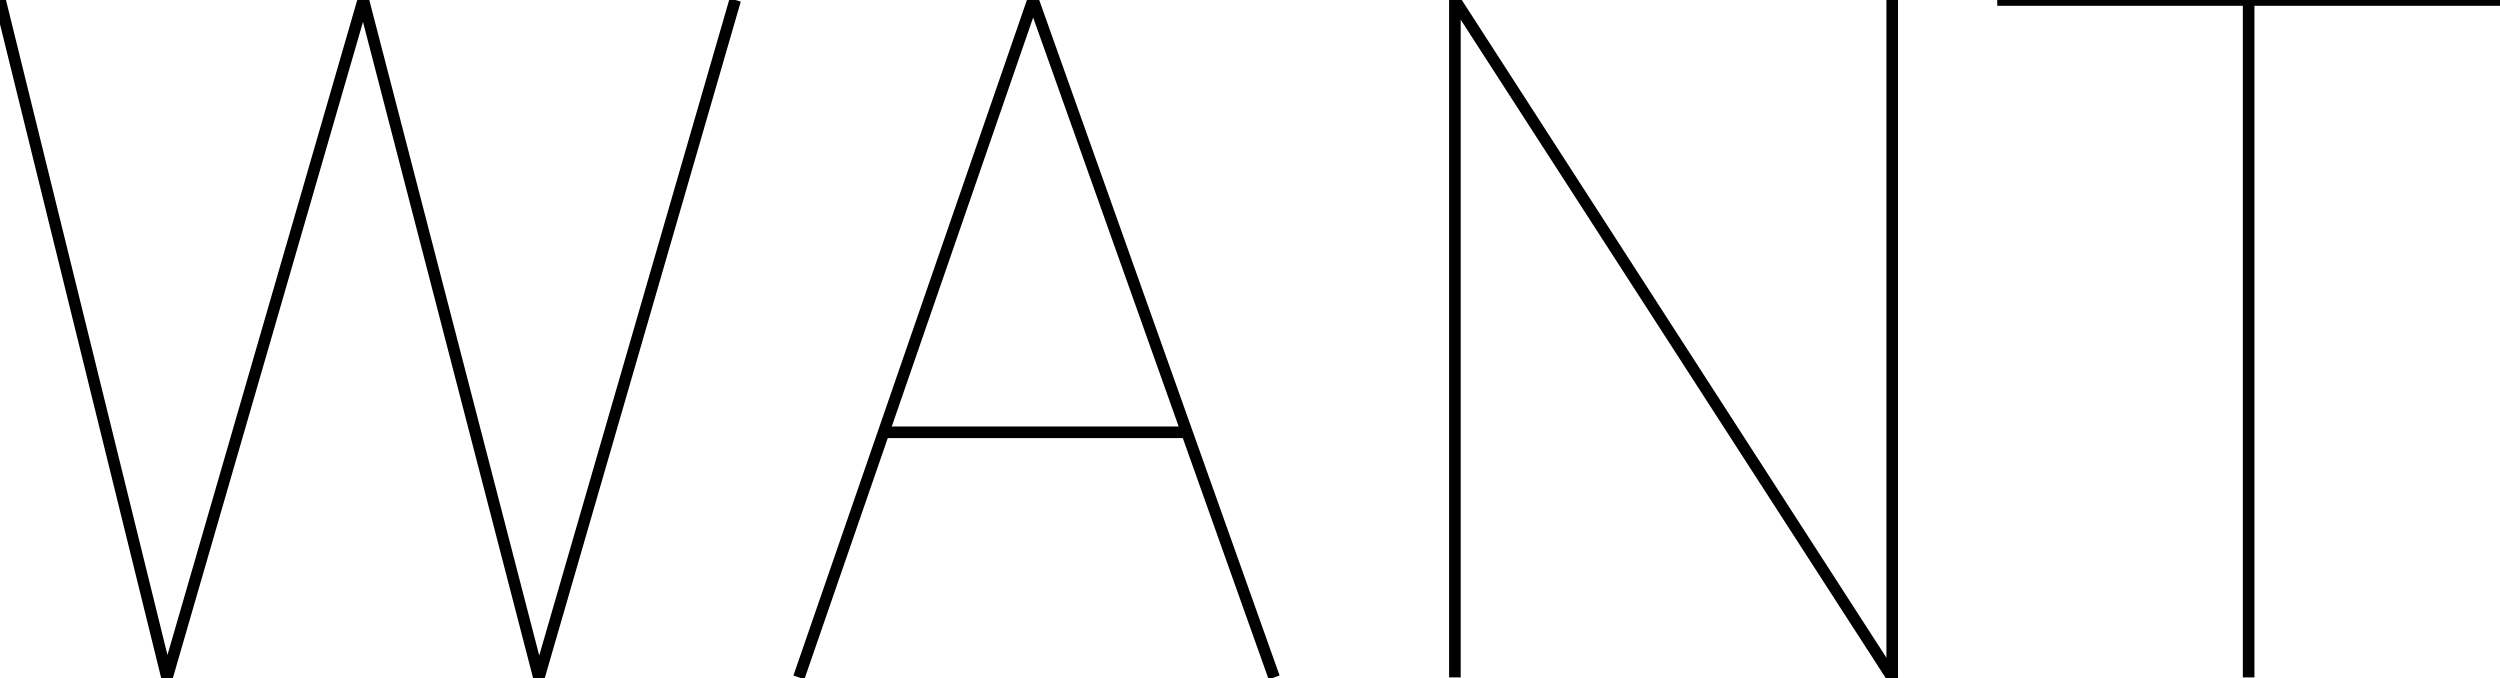
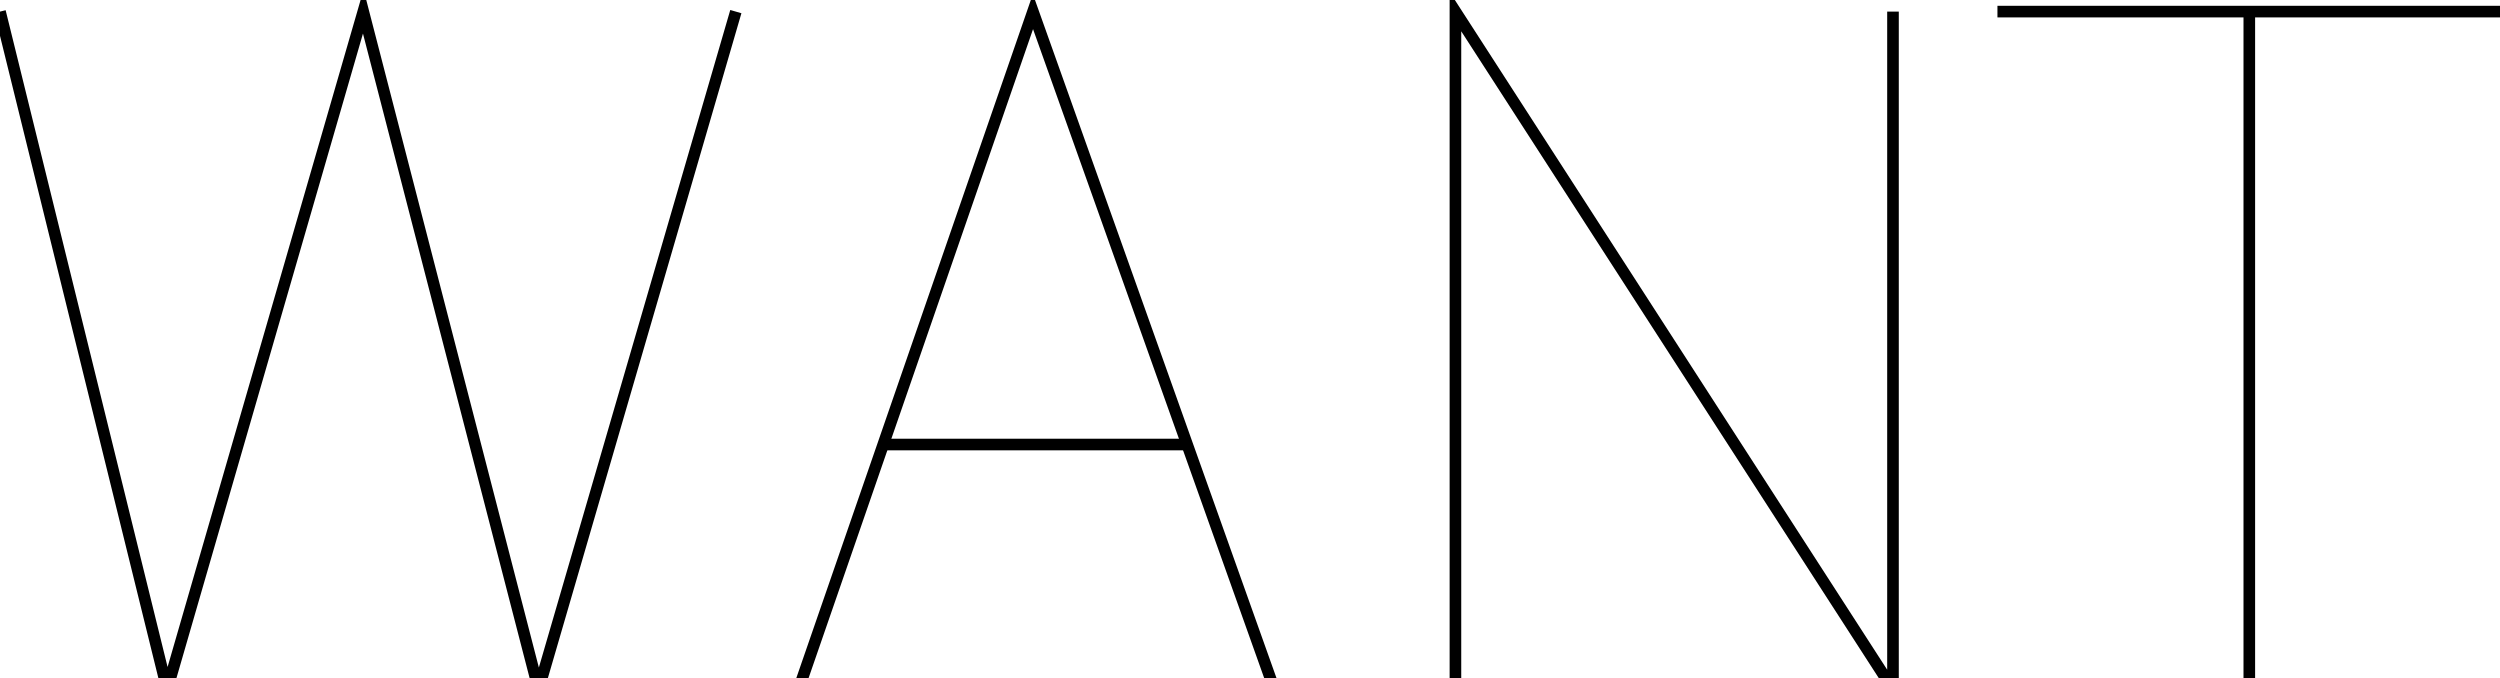
- <svg xmlns="http://www.w3.org/2000/svg" version="1.0" id="Layer_1" x="0px" y="0px" width="215.433px" height="58.375px" viewBox="0 0 215.433 58.375" enable-background="new 0 0 215.433 58.375" xml:space="preserve">
+ <svg xmlns="http://www.w3.org/2000/svg" version="1.1" id="Layer_1" x="0px" y="0px" width="215.4px" height="58.4px" viewBox="0 0 215.4 58.4" style="enable-background:new 0 0 215.4 58.4;" xml:space="preserve">
+   <style type="text/css">
+ 	.st0{fill:none;stroke:#000000;stroke-miterlimit:10;}
+ </style>
  <g>
-     <line fill="none" stroke="#000000" stroke-miterlimit="10" x1="193.771" y1="0" x2="193.771" y2="58.375" />
-     <line fill="none" stroke="#000000" stroke-miterlimit="10" x1="172.109" y1="0" x2="215.433" y2="0" />
-     <polyline fill="none" stroke="#000000" stroke-miterlimit="10" points="125.373,58.375 125.373,0 163.059,58.375 163.059,0  " />
-     <line fill="none" stroke="#000000" stroke-miterlimit="10" x1="76.145" y1="37.252" x2="102.277" y2="37.252" />
-     <polyline fill="none" stroke="#000000" stroke-miterlimit="10" points="68.844,58.375 89.022,0 109.794,58.375  " />
-     <polyline fill="none" stroke="#000000" stroke-miterlimit="10" points="0,0 14.392,58.375 31.306,0 46.44,58.375 63.354,0  " />
+     <line class="st0" x1="193.8" y1="1" x2="193.8" y2="59.4" />
+     <line class="st0" x1="172.1" y1="1" x2="215.4" y2="1" />
+     <polyline class="st0" points="125.4,59.4 125.4,1 163.1,59.4 163.1,1  " />
+     <line class="st0" x1="76.1" y1="38.3" x2="102.3" y2="38.3" />
+     <polyline class="st0" points="68.8,59.4 89,1 109.8,59.4  " />
+     <polyline class="st0" points="0,1 14.4,59.4 31.3,1 46.4,59.4 63.4,1  " />
  </g>
</svg>
